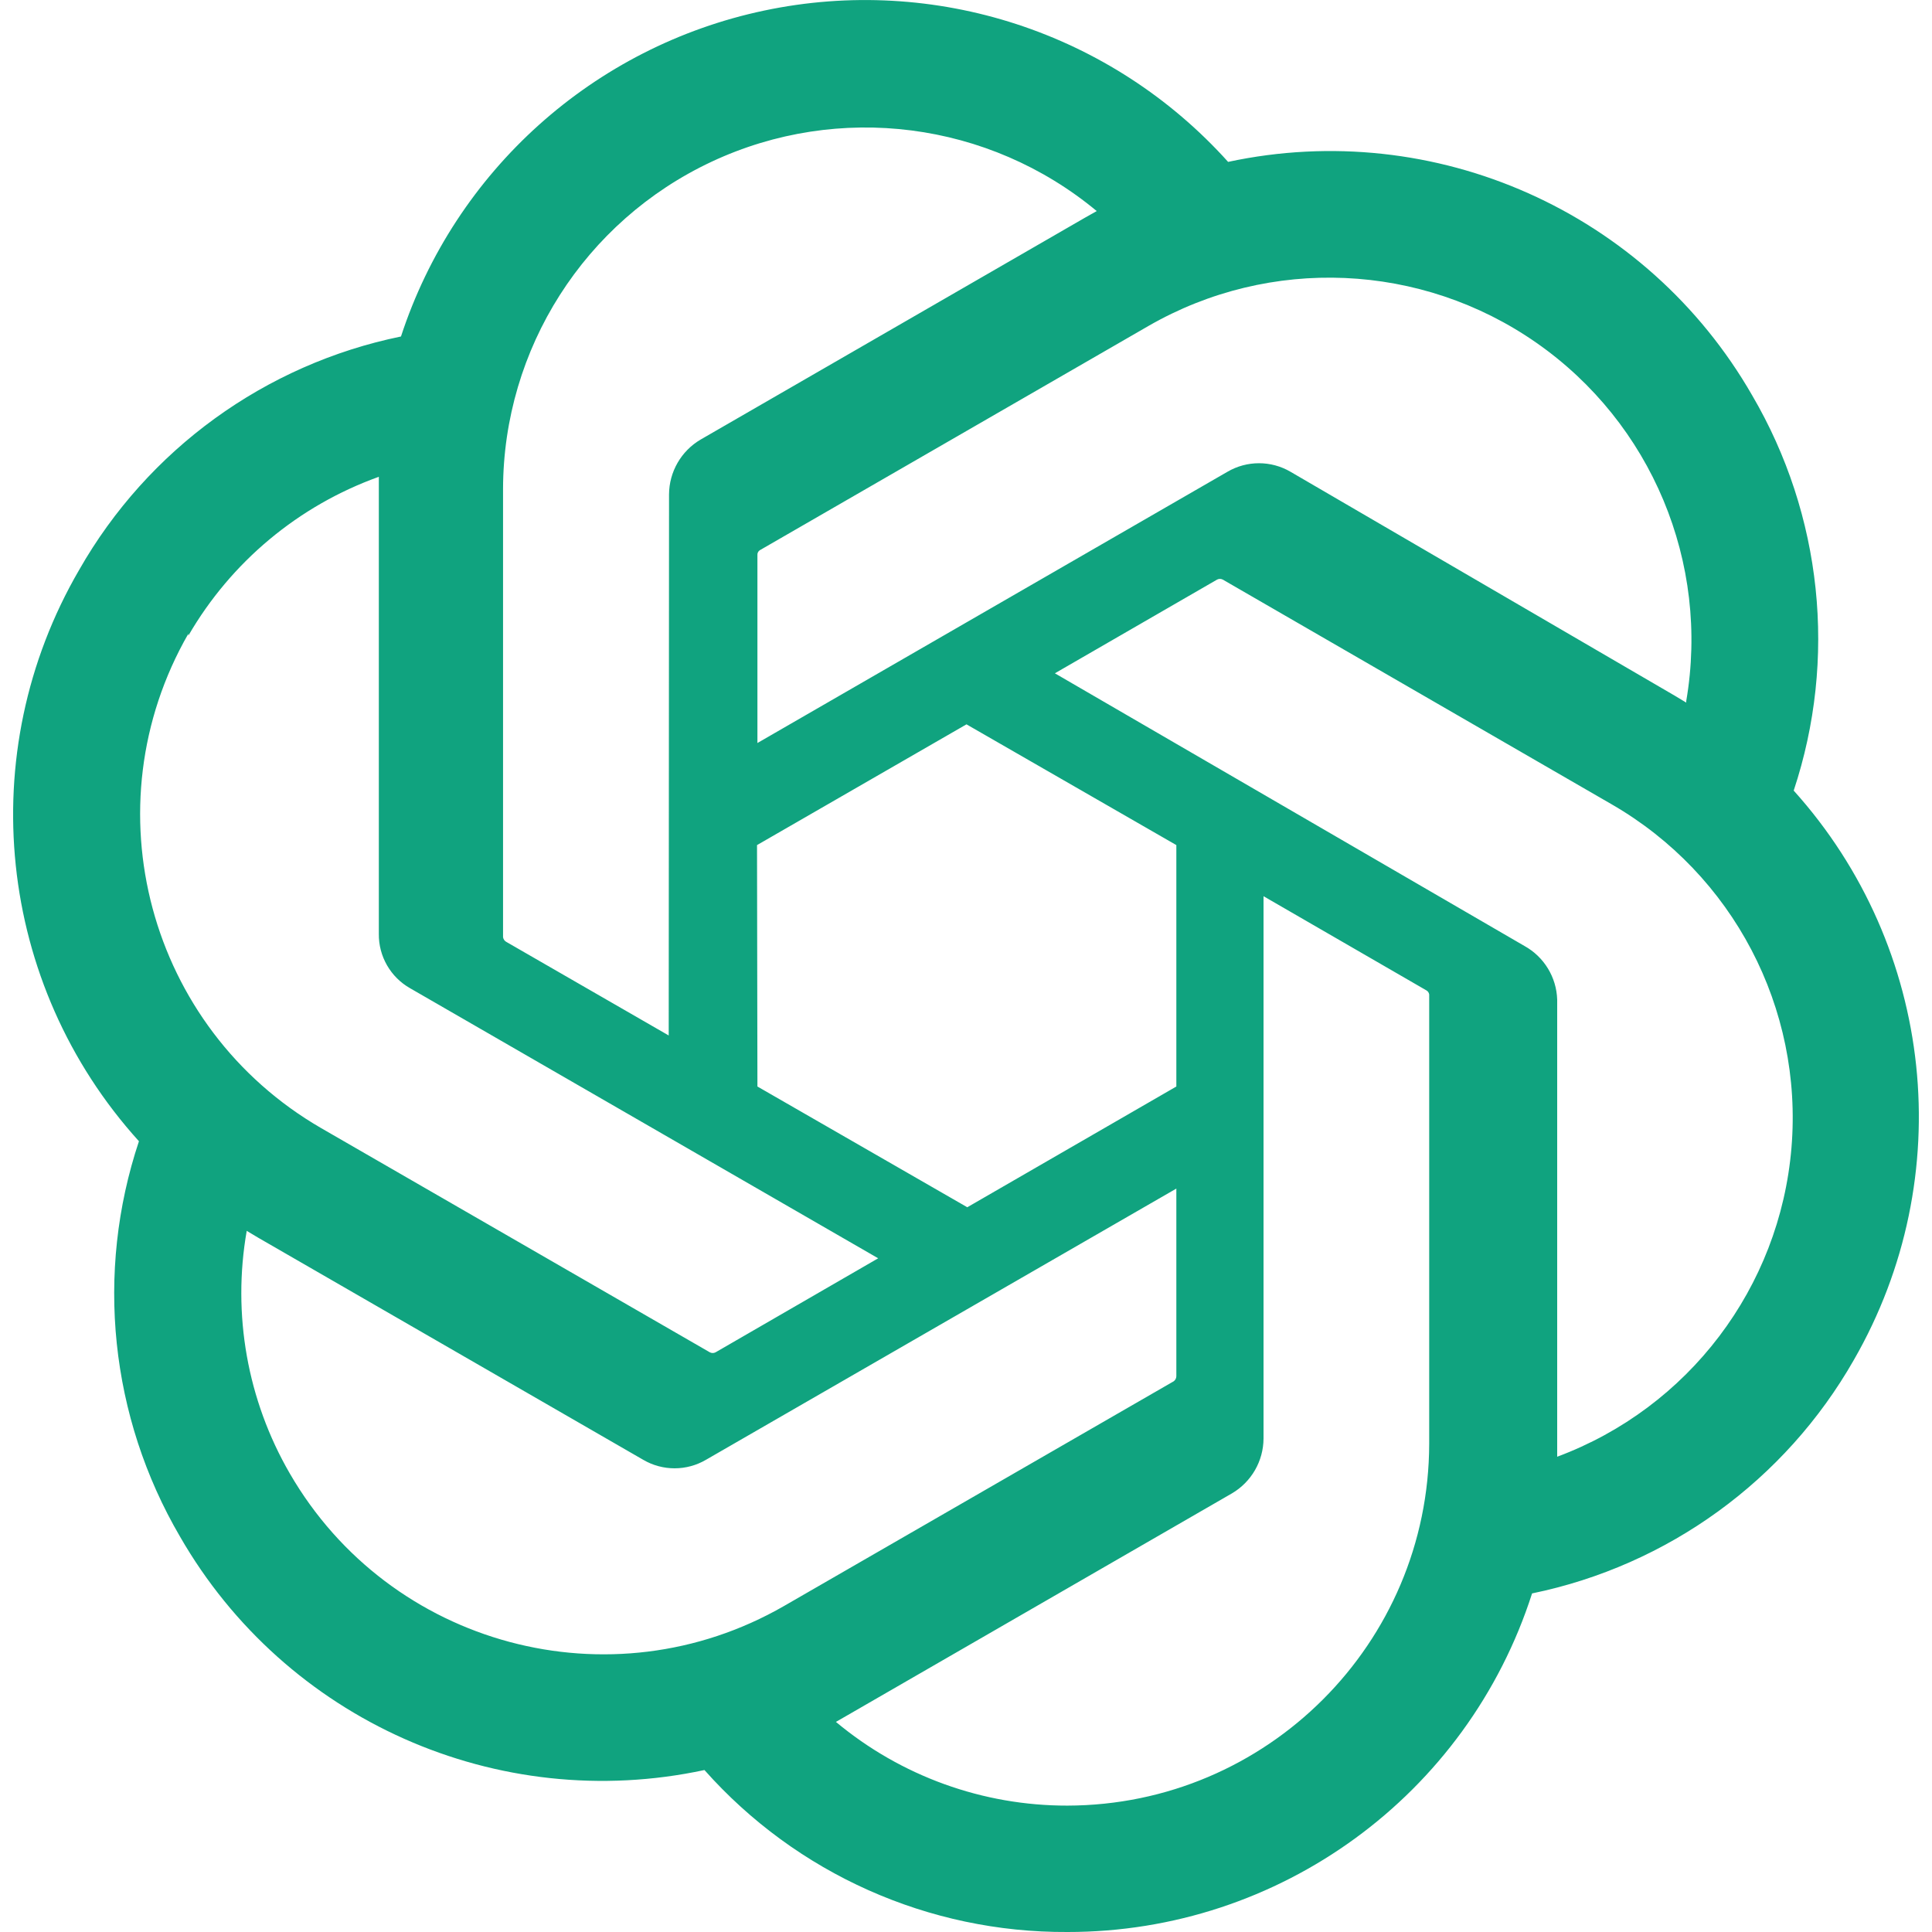
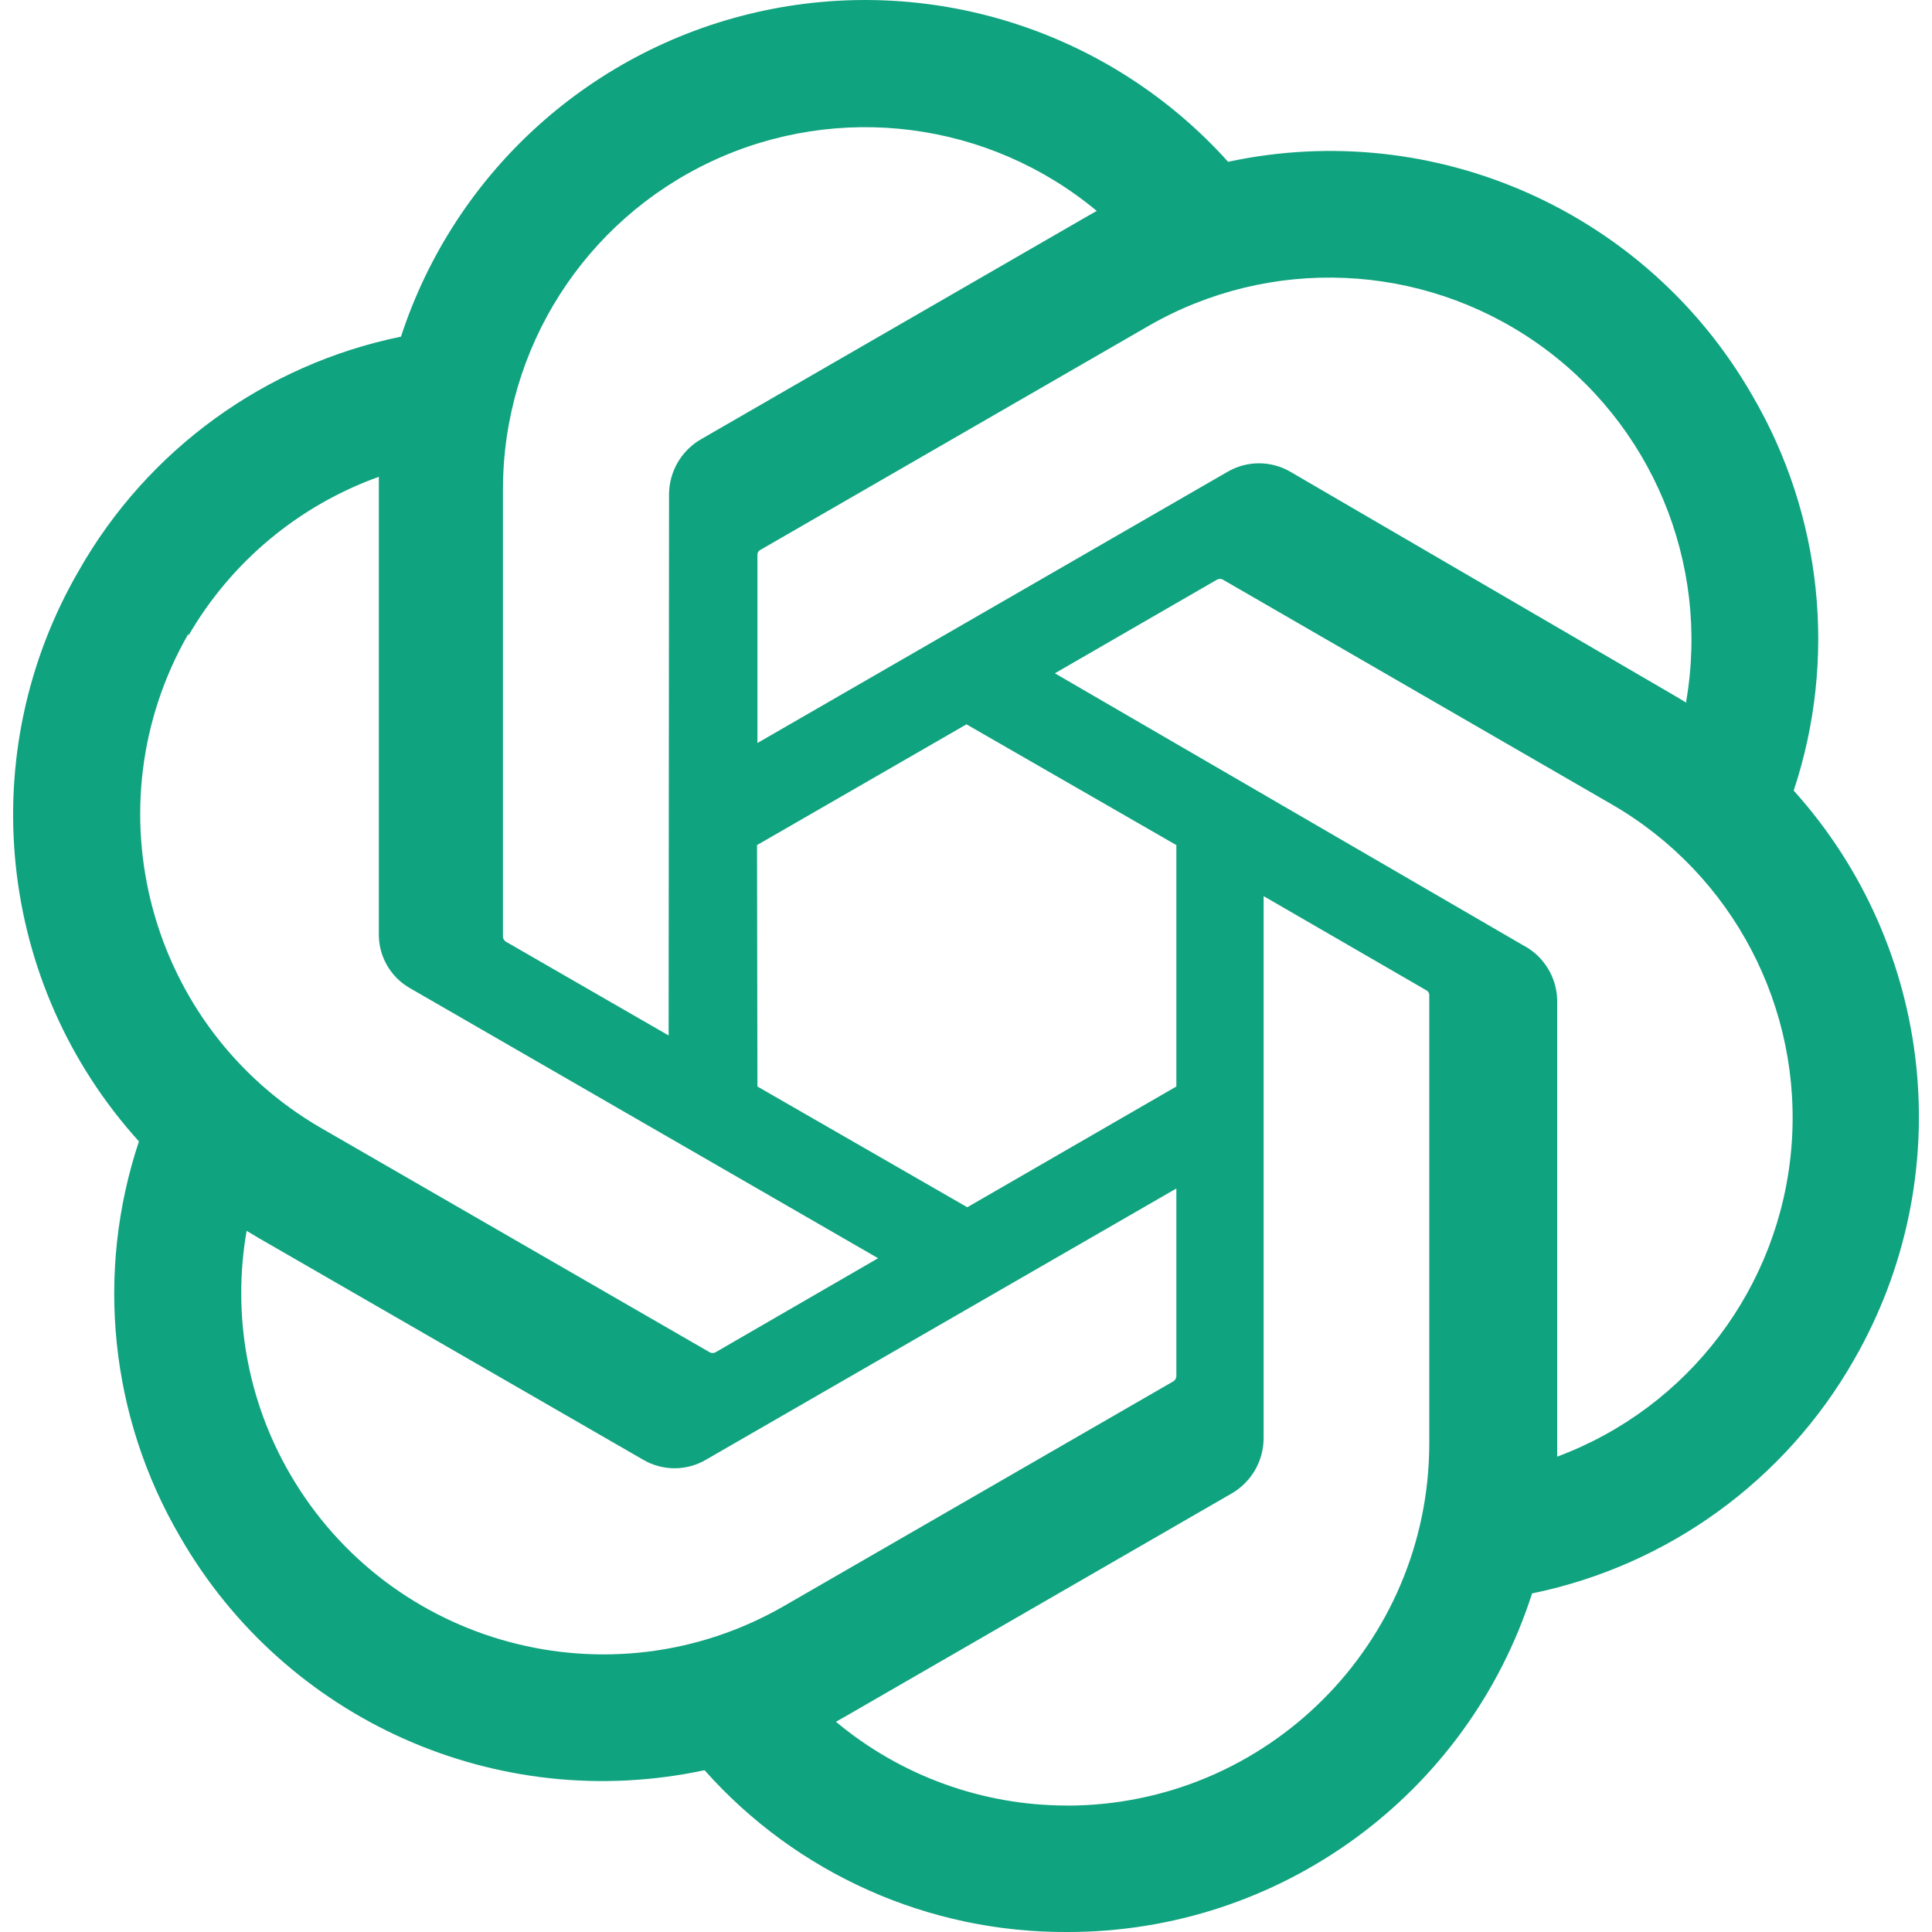
<svg xmlns="http://www.w3.org/2000/svg" fill="#10A37F" role="img" viewBox="0 0 24 24">
-   <path d="M22.282 9.821a5.985 5.985 0 0 0-.516-4.91 6.046 6.046 0 0 0-6.51-2.9A6.065 6.065 0 0 0 4.981 4.18a5.985 5.985 0 0 0-3.998 2.9 6.046 6.046 0 0 0 .743 7.097 5.98 5.98 0 0 0 .51 4.911 6.051 6.051 0 0 0 6.515 2.9A5.985 5.985 0 0 0 13.26 24a6.056 6.056 0 0 0 5.772-4.206 5.99 5.99 0 0 0 3.997-2.9 6.056 6.056 0 0 0-.747-7.073zM13.26 22.43a4.476 4.476 0 0 1-2.876-1.04l.141-.081 4.779-2.758a.795.795 0 0 0 .392-.681v-6.737l2.02 1.168a.071.071 0 0 1 .038.052v5.583a4.504 4.504 0 0 1-4.494 4.494zM3.6 18.304a4.47 4.47 0 0 1-.535-3.014l.142.085 4.783 2.759a.771.771 0 0 0 .78 0l5.843-3.369v2.332a.08.08 0 0 1-.033.062L9.74 19.95a4.5 4.5 0 0 1-6.14-1.646zM2.34 7.896a4.485 4.485 0 0 1 2.366-1.973V11.6a.766.766 0 0 0 .388.676l5.815 3.355-2.02 1.168a.076.076 0 0 1-.071 0l-4.83-2.786A4.504 4.504 0 0 1 2.34 7.872zm16.597 3.855-5.833-3.387L15.119 7.2a.076.076 0 0 1 .071 0l4.83 2.791a4.494 4.494 0 0 1-.676 8.105v-5.678a.79.79 0 0 0-.407-.667zm2.01-3.023-.141-.085-4.774-2.782a.776.776 0 0 0-.785 0L9.409 9.23V6.897a.066.066 0 0 1 .028-.061l4.83-2.787a4.5 4.5 0 0 1 6.68 4.66zm-12.64 4.135-2.02-1.164a.08.08 0 0 1-.038-.057V6.075a4.5 4.5 0 0 1 7.375-3.453l-.142.08-4.778 2.758a.795.795 0 0 0-.393.681zm1.097-2.365 2.602-1.5 2.607 1.5v2.999l-2.597 1.5-2.607-1.5z" />
+   <path d="M22.282 9.821a5.985 5.985 0 0 0-.516-4.911 6.046 6.046 0 0 0-6.51-2.9A6.065 6.065 0 0 0 4.981 4.182a5.985 5.985 0 0 0-3.998 2.9 6.046 6.046 0 0 0 .743 7.097 5.98 5.98 0 0 0 .511 4.911 6.051 6.051 0 0 0 6.515 2.9A5.985 5.985 0 0 0 13.26 24a6.056 6.056 0 0 0 5.772-4.206 5.989 5.989 0 0 0 3.998-2.9 6.056 6.056 0 0 0-.748-7.073zm-9.022 12.608a4.476 4.476 0 0 1-2.876-1.041l.142-.08 4.778-2.758a.795.795 0 0 0 .393-.681v-6.737l2.02 1.169a.071.071 0 0 1 .038.052v5.583a4.504 4.504 0 0 1-4.495 4.494zm-9.661-4.125a4.471 4.471 0 0 1-.535-3.014l.142.085 4.783 2.758a.771.771 0 0 0 .781 0l5.843-3.369v2.332a.08.08 0 0 1-.033.061L9.74 19.95a4.499 4.499 0 0 1-6.141-1.646zM2.341 7.896a4.485 4.485 0 0 1 2.365-1.973V11.6a.766.766 0 0 0 .388.676l5.814 3.354-2.02 1.169a.076.076 0 0 1-.071 0l-4.83-2.787A4.504 4.504 0 0 1 2.341 7.872zm16.596 3.856L13.104 8.364 15.119 7.2a.076.076 0 0 1 .071 0l4.83 2.791a4.494 4.494 0 0 1-.676 8.104v-5.677a.79.79 0 0 0-.407-.667zm2.011-3.023l-.142-.085-4.774-2.782a.776.776 0 0 0-.785 0L9.409 9.23V6.897a.066.066 0 0 1 .028-.061l4.83-2.787a4.499 4.499 0 0 1 6.68 4.66zM8.306 12.863l-2.02-1.164a.08.08 0 0 1-.038-.057V6.074a4.499 4.499 0 0 1 7.376-3.454l-.142.081L8.704 5.459a.795.795 0 0 0-.393.681zm1.098-2.365l2.602-1.5 2.607 1.5v2.999l-2.597 1.5-2.607-1.5Z" />
</svg>
